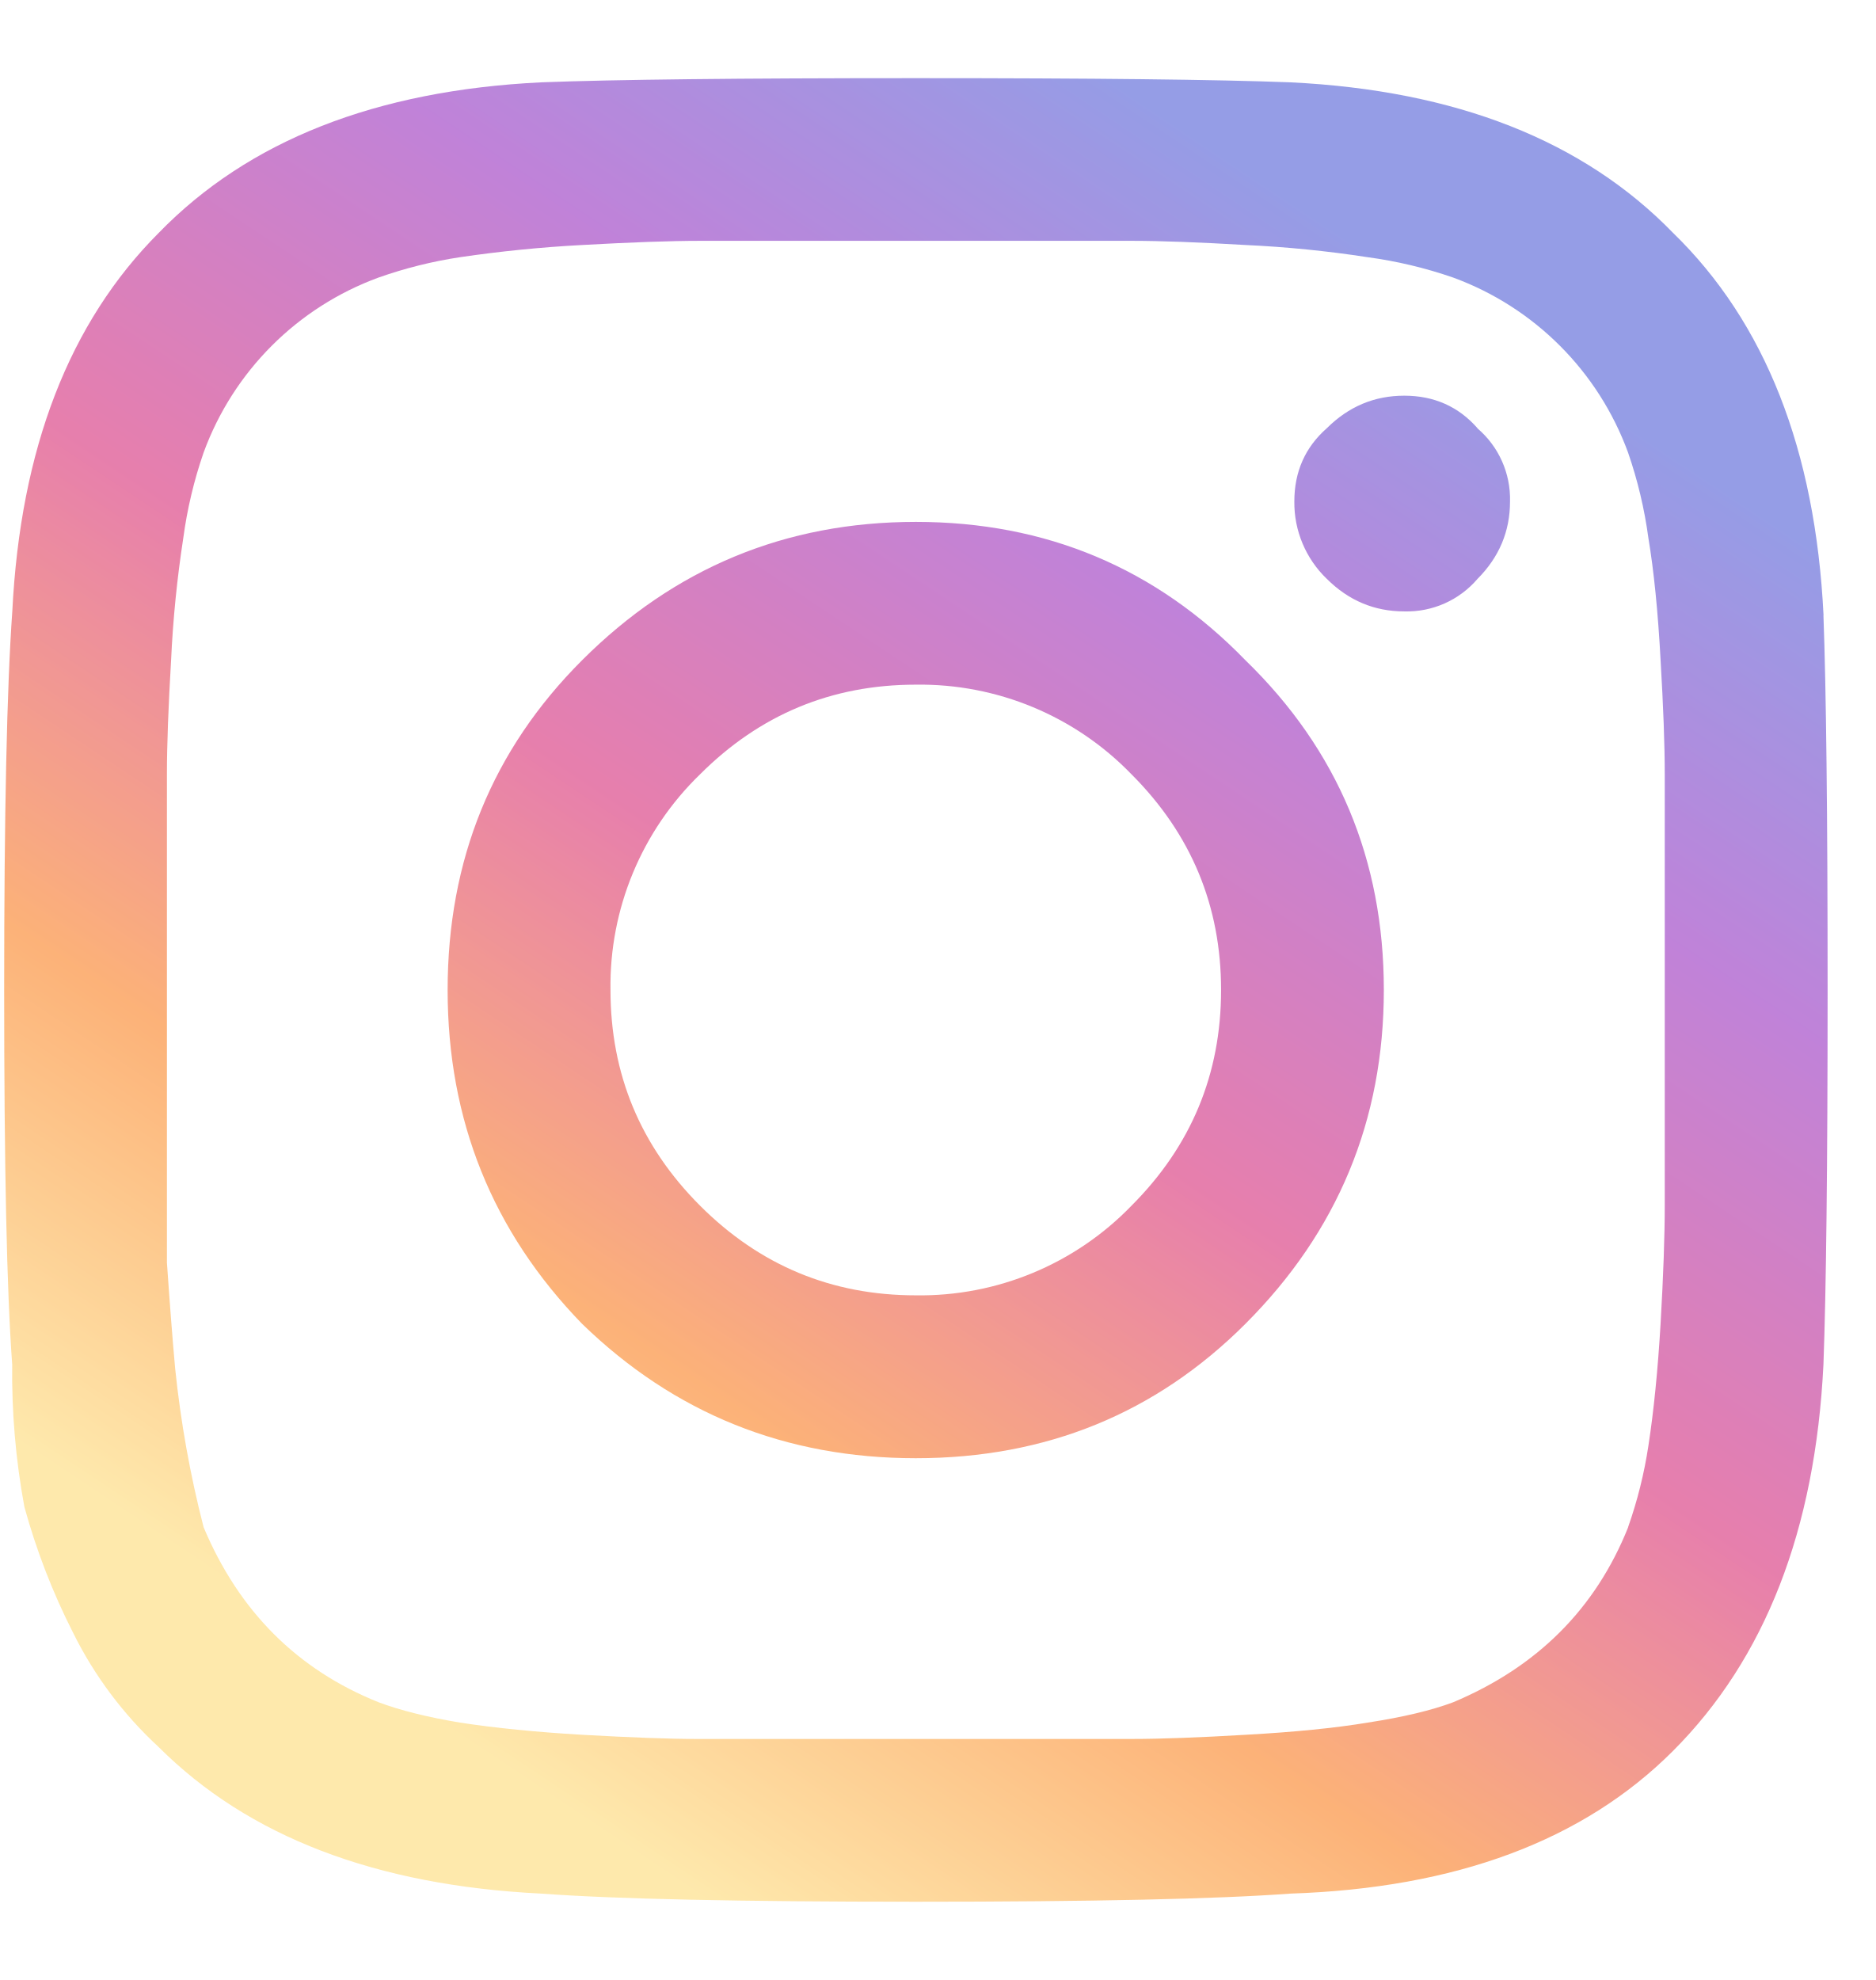
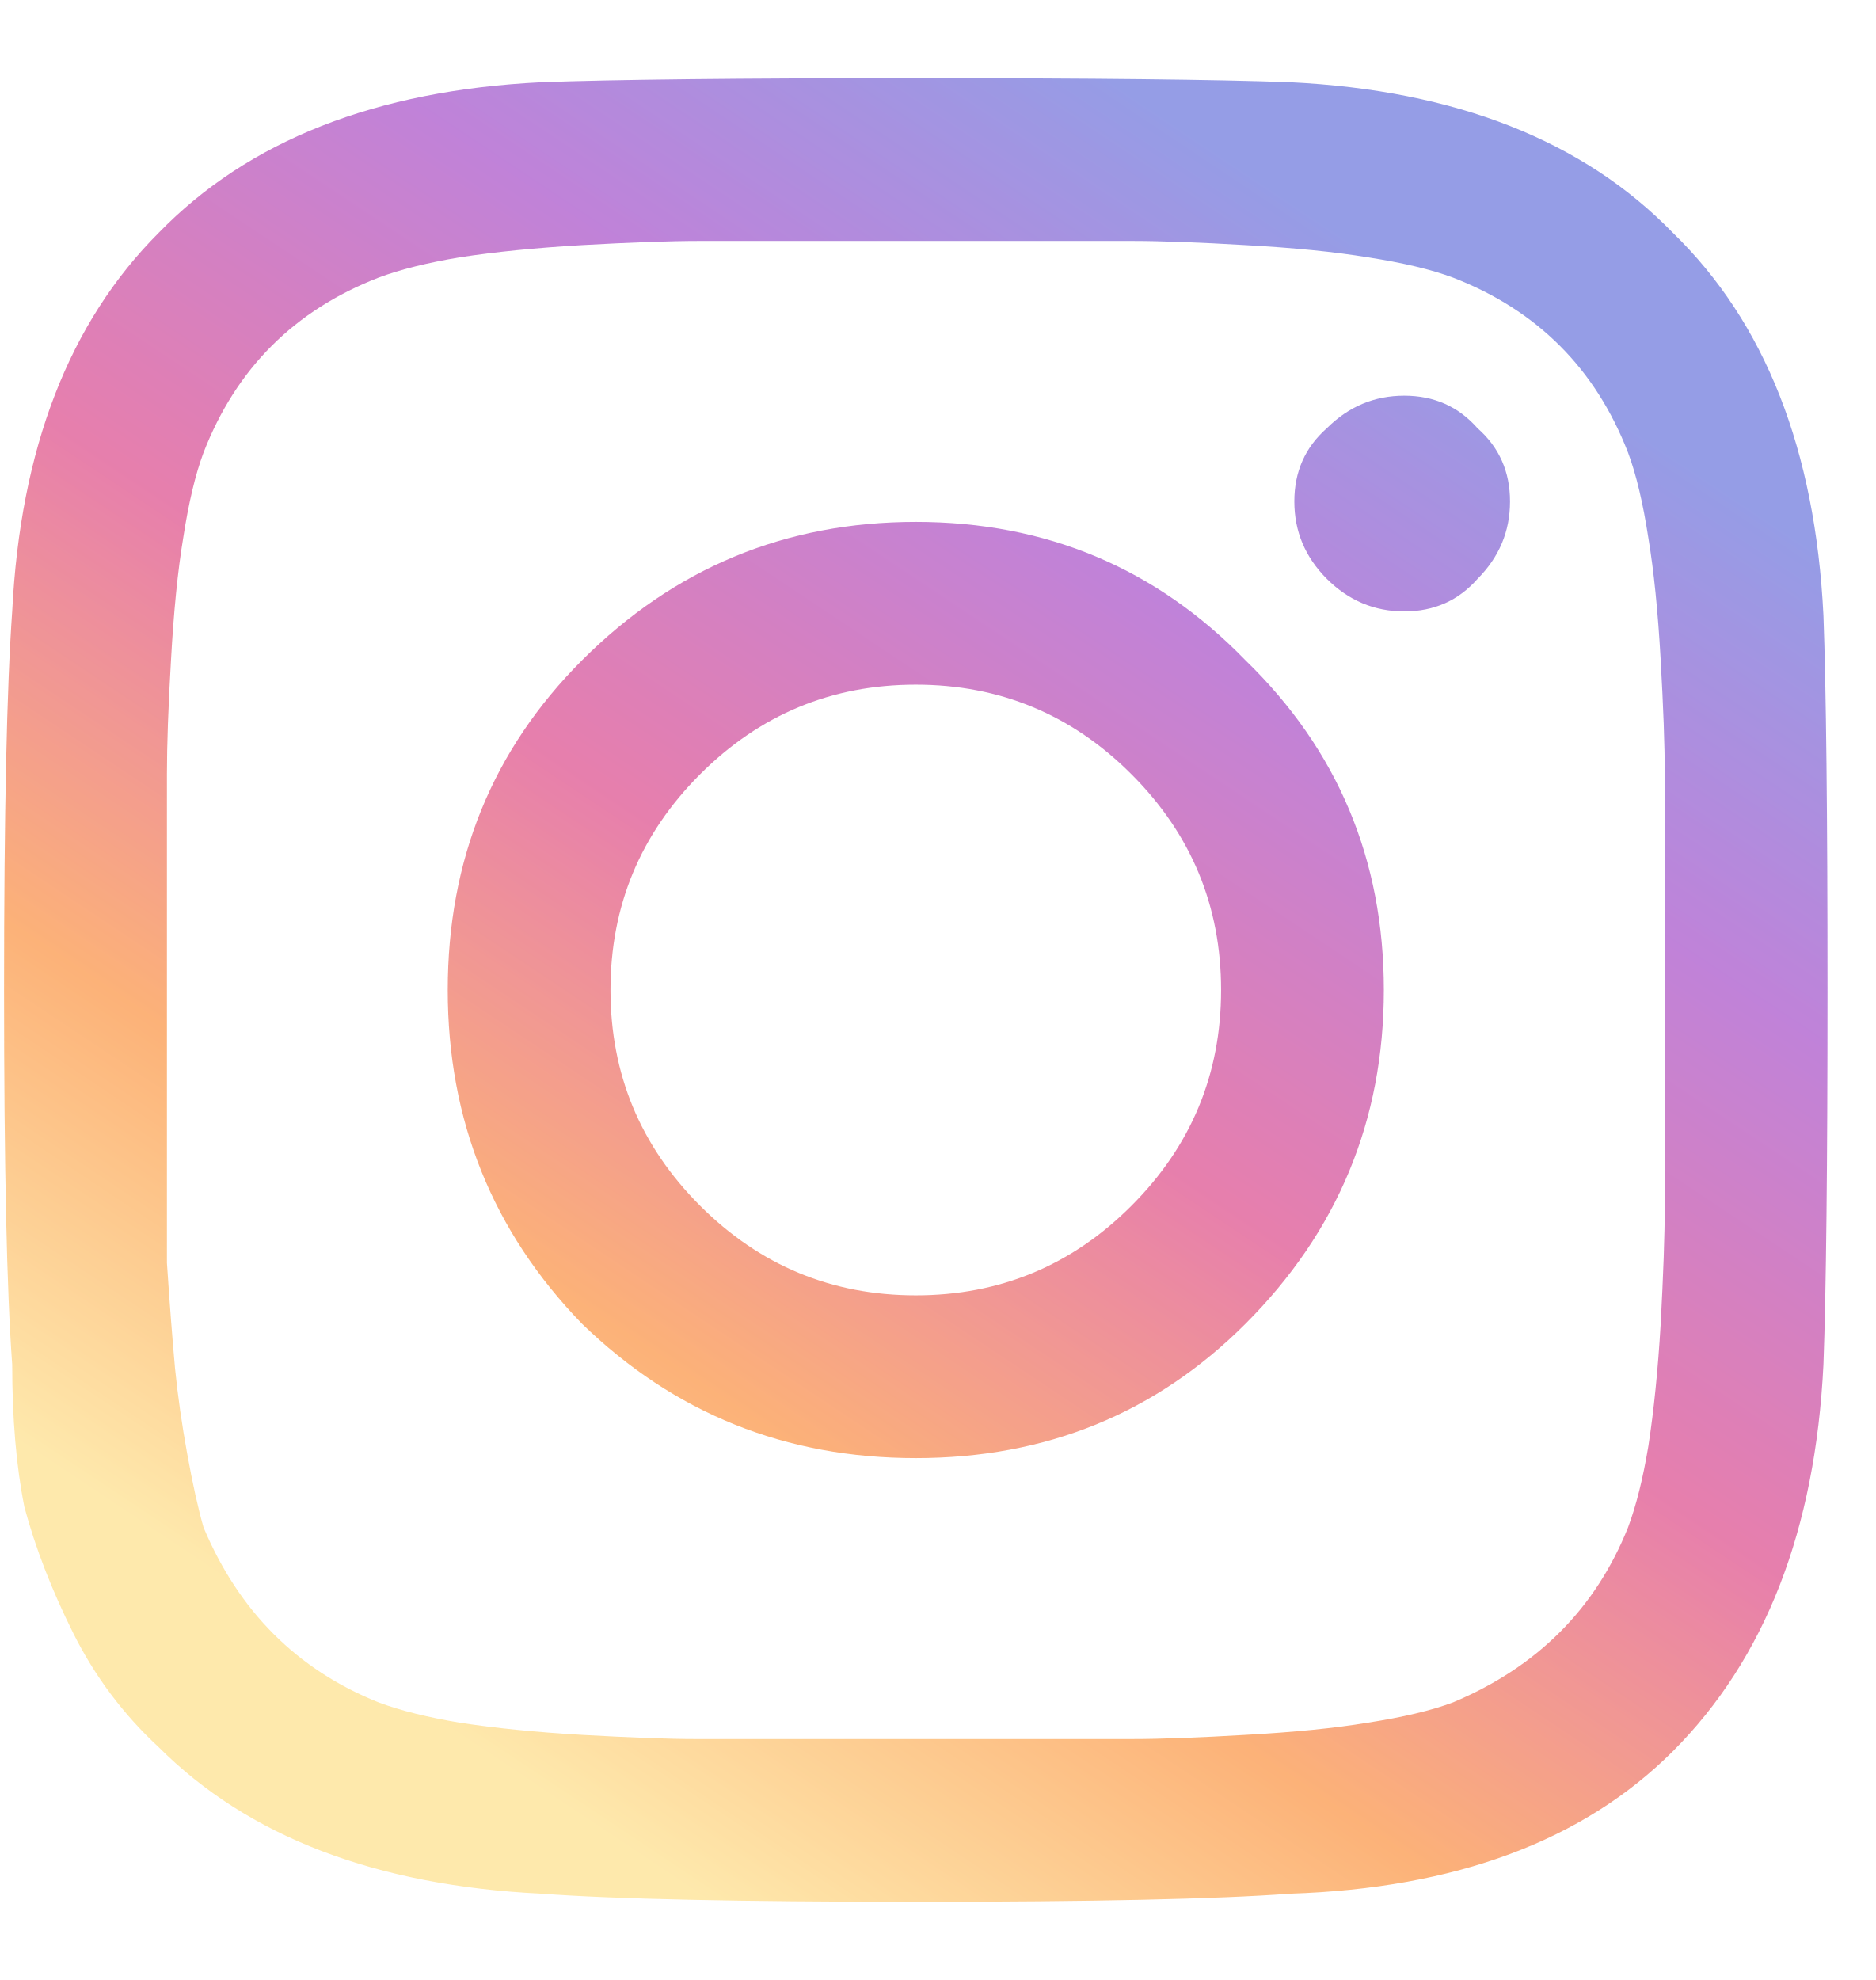
<svg xmlns="http://www.w3.org/2000/svg" width="18" height="19" viewBox="0 0 18 19" fill="none">
-   <path opacity=".6" d="M5.586 6.336c.885-.885 1.953-1.328 3.203-1.328 1.25 0 2.305.443 3.164 1.328.886.86 1.328 1.914 1.328 3.164 0 1.25-.443 2.318-1.328 3.203-.86.86-1.914 1.29-3.164 1.29-1.25 0-2.318-.43-3.203-1.29-.86-.885-1.29-1.953-1.29-3.203 0-1.25.43-2.305 1.29-3.164zm1.133 5.234c.573.573 1.263.86 2.07.86a2.82 2.82 0 002.07-.86c.573-.573.86-1.263.86-2.07 0-.807-.287-1.497-.86-2.07a2.822 2.822 0 00-2.07-.86c-.807 0-1.497.287-2.07.86a2.822 2.822 0 00-.86 2.07c0 .807.287 1.497.86 2.07zm7.46-7.46a.892.892 0 01.313.702c0 .287-.104.534-.312.743a.892.892 0 01-.703.312c-.287 0-.534-.104-.743-.312a1.014 1.014 0 01-.312-.742c0-.287.104-.521.312-.704.209-.208.456-.312.743-.312.286 0 .52.104.703.312zM17.5 5.905c.026.703.04 1.901.04 3.594 0 1.693-.014 2.89-.04 3.594-.078 1.588-.56 2.825-1.445 3.71-.86.86-2.084 1.316-3.672 1.368-.703.052-1.901.078-3.594.078-1.693 0-2.89-.026-3.594-.078-1.588-.078-2.812-.547-3.672-1.406a3.77 3.77 0 01-.82-1.094 6.413 6.413 0 01-.469-1.211 7.04 7.04 0 01-.117-1.367C.065 12.39.04 11.193.04 9.5s.026-2.904.078-3.633c.078-1.562.547-2.773 1.406-3.633C2.383 1.35 3.607.867 5.195.79 5.898.763 7.096.75 8.79.75c1.693 0 2.89.013 3.594.04 1.588.077 2.812.559 3.672 1.444.885.86 1.367 2.084 1.445 3.672zm-1.875 8.75a4.26 4.26 0 00.195-.781c.052-.338.091-.73.117-1.172.027-.469.04-.846.04-1.133v-4.14c0-.287-.014-.651-.04-1.094-.025-.469-.065-.86-.117-1.172a4.236 4.236 0 00-.195-.82 2.82 2.82 0 00-1.68-1.68 4.233 4.233 0 00-.82-.195 11.053 11.053 0 00-1.172-.117c-.443-.026-.807-.04-1.094-.04H6.72c-.287 0-.664.014-1.133.04a12.7 12.7 0 00-1.172.117 4.255 4.255 0 00-.781.195 2.82 2.82 0 00-1.68 1.68 4.234 4.234 0 00-.195.82 11.08 11.08 0 00-.117 1.172c-.026.443-.04.807-.04 1.094v4.687c.027.39.053.73.079 1.016a10.348 10.348 0 00.273 1.523c.339.807.899 1.367 1.68 1.68.208.078.469.143.781.195.339.052.73.091 1.172.117.469.026.833.04 1.094.04h4.179c.287 0 .651-.014 1.094-.04.469-.026.86-.065 1.172-.117.338-.052.612-.117.82-.195.808-.339 1.367-.898 1.68-1.68z" fill="url(#paint0_linear)" />
+   <path opacity="0.6" d="M5.586 6.336C6.471 5.451 7.539 5.008 8.789 5.008C10.039 5.008 11.094 5.451 11.953 6.336C12.838 7.195 13.281 8.25 13.281 9.5C13.281 10.75 12.838 11.818 11.953 12.703C11.094 13.562 10.039 13.992 8.789 13.992C7.539 13.992 6.471 13.562 5.586 12.703C4.727 11.818 4.297 10.75 4.297 9.5C4.297 8.25 4.727 7.195 5.586 6.336ZM6.719 11.57C7.292 12.143 7.982 12.43 8.789 12.43C9.596 12.43 10.287 12.143 10.859 11.57C11.432 10.997 11.719 10.307 11.719 9.5C11.719 8.693 11.432 8.003 10.859 7.43C10.287 6.857 9.596 6.57 8.789 6.57C7.982 6.57 7.292 6.857 6.719 7.43C6.146 8.003 5.859 8.693 5.859 9.5C5.859 10.307 6.146 10.997 6.719 11.57ZM14.18 4.109C14.388 4.292 14.492 4.526 14.492 4.812C14.492 5.099 14.388 5.346 14.18 5.555C13.997 5.763 13.763 5.867 13.477 5.867C13.19 5.867 12.943 5.763 12.734 5.555C12.526 5.346 12.422 5.099 12.422 4.812C12.422 4.526 12.526 4.292 12.734 4.109C12.943 3.901 13.19 3.797 13.477 3.797C13.763 3.797 13.997 3.901 14.18 4.109ZM17.5 5.906C17.526 6.609 17.539 7.807 17.539 9.5C17.539 11.193 17.526 12.391 17.5 13.094C17.422 14.682 16.94 15.919 16.055 16.805C15.195 17.664 13.971 18.12 12.383 18.172C11.68 18.224 10.482 18.25 8.789 18.25C7.096 18.25 5.898 18.224 5.195 18.172C3.607 18.094 2.383 17.625 1.523 16.766C1.185 16.453 0.911 16.088 0.703 15.672C0.495 15.255 0.339 14.852 0.234 14.461C0.156 14.07 0.117 13.615 0.117 13.094C0.065 12.391 0.039 11.193 0.039 9.5C0.039 7.807 0.065 6.596 0.117 5.867C0.195 4.305 0.664 3.094 1.523 2.234C2.383 1.349 3.607 0.867 5.195 0.789C5.898 0.763 7.096 0.75 8.789 0.75C10.482 0.75 11.68 0.763 12.383 0.789C13.971 0.867 15.195 1.349 16.055 2.234C16.94 3.094 17.422 4.318 17.5 5.906ZM15.625 14.656C15.703 14.448 15.768 14.188 15.82 13.875C15.872 13.537 15.912 13.146 15.938 12.703C15.963 12.234 15.977 11.857 15.977 11.57C15.977 11.284 15.977 10.88 15.977 10.359C15.977 9.839 15.977 9.552 15.977 9.5C15.977 9.422 15.977 9.135 15.977 8.641C15.977 8.12 15.977 7.716 15.977 7.43C15.977 7.143 15.963 6.779 15.938 6.336C15.912 5.867 15.872 5.477 15.82 5.164C15.768 4.826 15.703 4.552 15.625 4.344C15.312 3.536 14.753 2.977 13.945 2.664C13.737 2.586 13.463 2.521 13.125 2.469C12.812 2.417 12.422 2.378 11.953 2.352C11.51 2.326 11.146 2.312 10.859 2.312C10.599 2.312 10.195 2.312 9.648 2.312C9.128 2.312 8.841 2.312 8.789 2.312C8.737 2.312 8.451 2.312 7.93 2.312C7.409 2.312 7.005 2.312 6.719 2.312C6.432 2.312 6.055 2.326 5.586 2.352C5.143 2.378 4.753 2.417 4.414 2.469C4.102 2.521 3.841 2.586 3.633 2.664C2.826 2.977 2.266 3.536 1.953 4.344C1.875 4.552 1.81 4.826 1.758 5.164C1.706 5.477 1.667 5.867 1.641 6.336C1.615 6.779 1.602 7.143 1.602 7.43C1.602 7.69 1.602 8.094 1.602 8.641C1.602 9.161 1.602 9.448 1.602 9.5C1.602 9.604 1.602 9.852 1.602 10.242C1.602 10.607 1.602 10.919 1.602 11.18C1.602 11.414 1.602 11.727 1.602 12.117C1.628 12.508 1.654 12.846 1.68 13.133C1.706 13.393 1.745 13.667 1.797 13.953C1.849 14.24 1.901 14.474 1.953 14.656C2.292 15.463 2.852 16.023 3.633 16.336C3.841 16.414 4.102 16.479 4.414 16.531C4.753 16.583 5.143 16.622 5.586 16.648C6.055 16.674 6.419 16.688 6.68 16.688C6.966 16.688 7.37 16.688 7.891 16.688C8.438 16.688 8.737 16.688 8.789 16.688C8.867 16.688 9.154 16.688 9.648 16.688C10.169 16.688 10.573 16.688 10.859 16.688C11.146 16.688 11.51 16.674 11.953 16.648C12.422 16.622 12.812 16.583 13.125 16.531C13.463 16.479 13.737 16.414 13.945 16.336C14.753 15.997 15.312 15.438 15.625 14.656Z" fill="url(#paint0_linear)" />
  <defs>
    <linearGradient id="paint0_linear" x1="15.5" y1="4" x2="6.247" y2="17.879" gradientUnits="userSpaceOnUse">
      <stop stop-color="#4F5BD5" />
-       <stop offset=".234" stop-color="#962FBF" />
-       <stop offset=".5" stop-color="#D62976" />
-       <stop offset=".755" stop-color="#FA7E1E" />
+       <stop offset="0.234" stop-color="#962FBF" />
+       <stop offset="0.5" stop-color="#D62976" />
+       <stop offset="0.755" stop-color="#FA7E1E" />
      <stop offset="1" stop-color="#FEDA75" />
    </linearGradient>
  </defs>
</svg>
